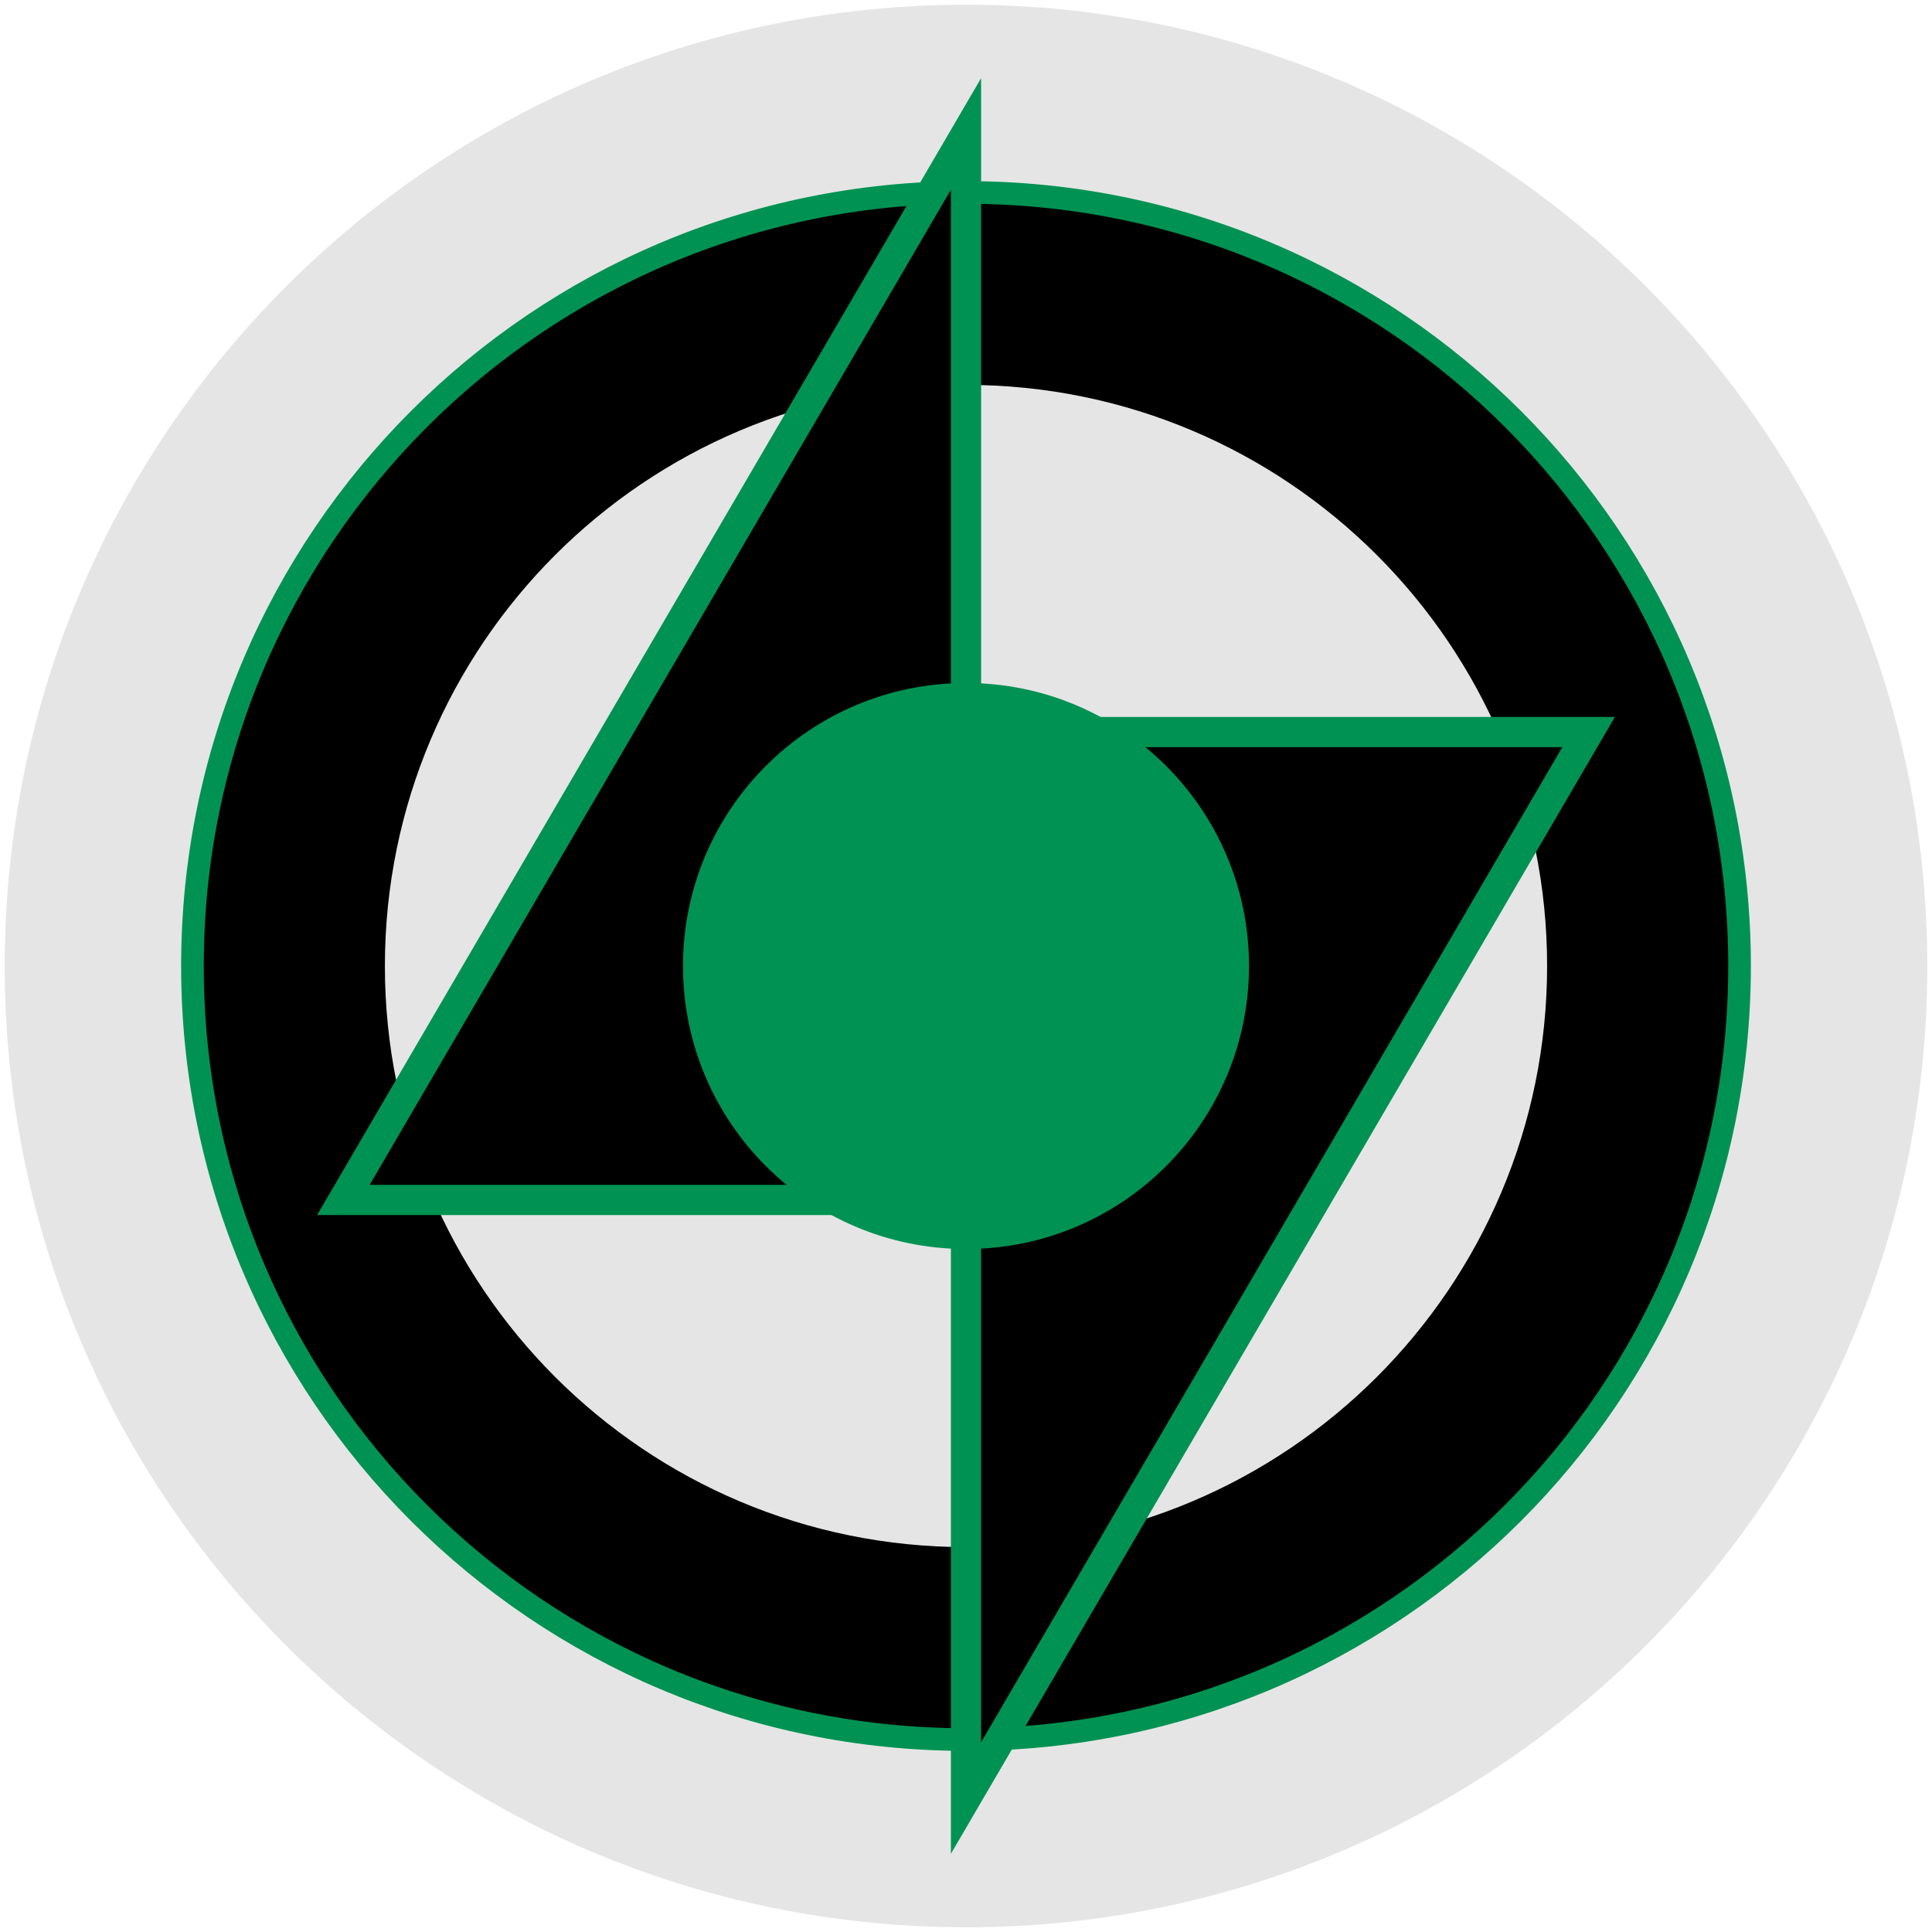
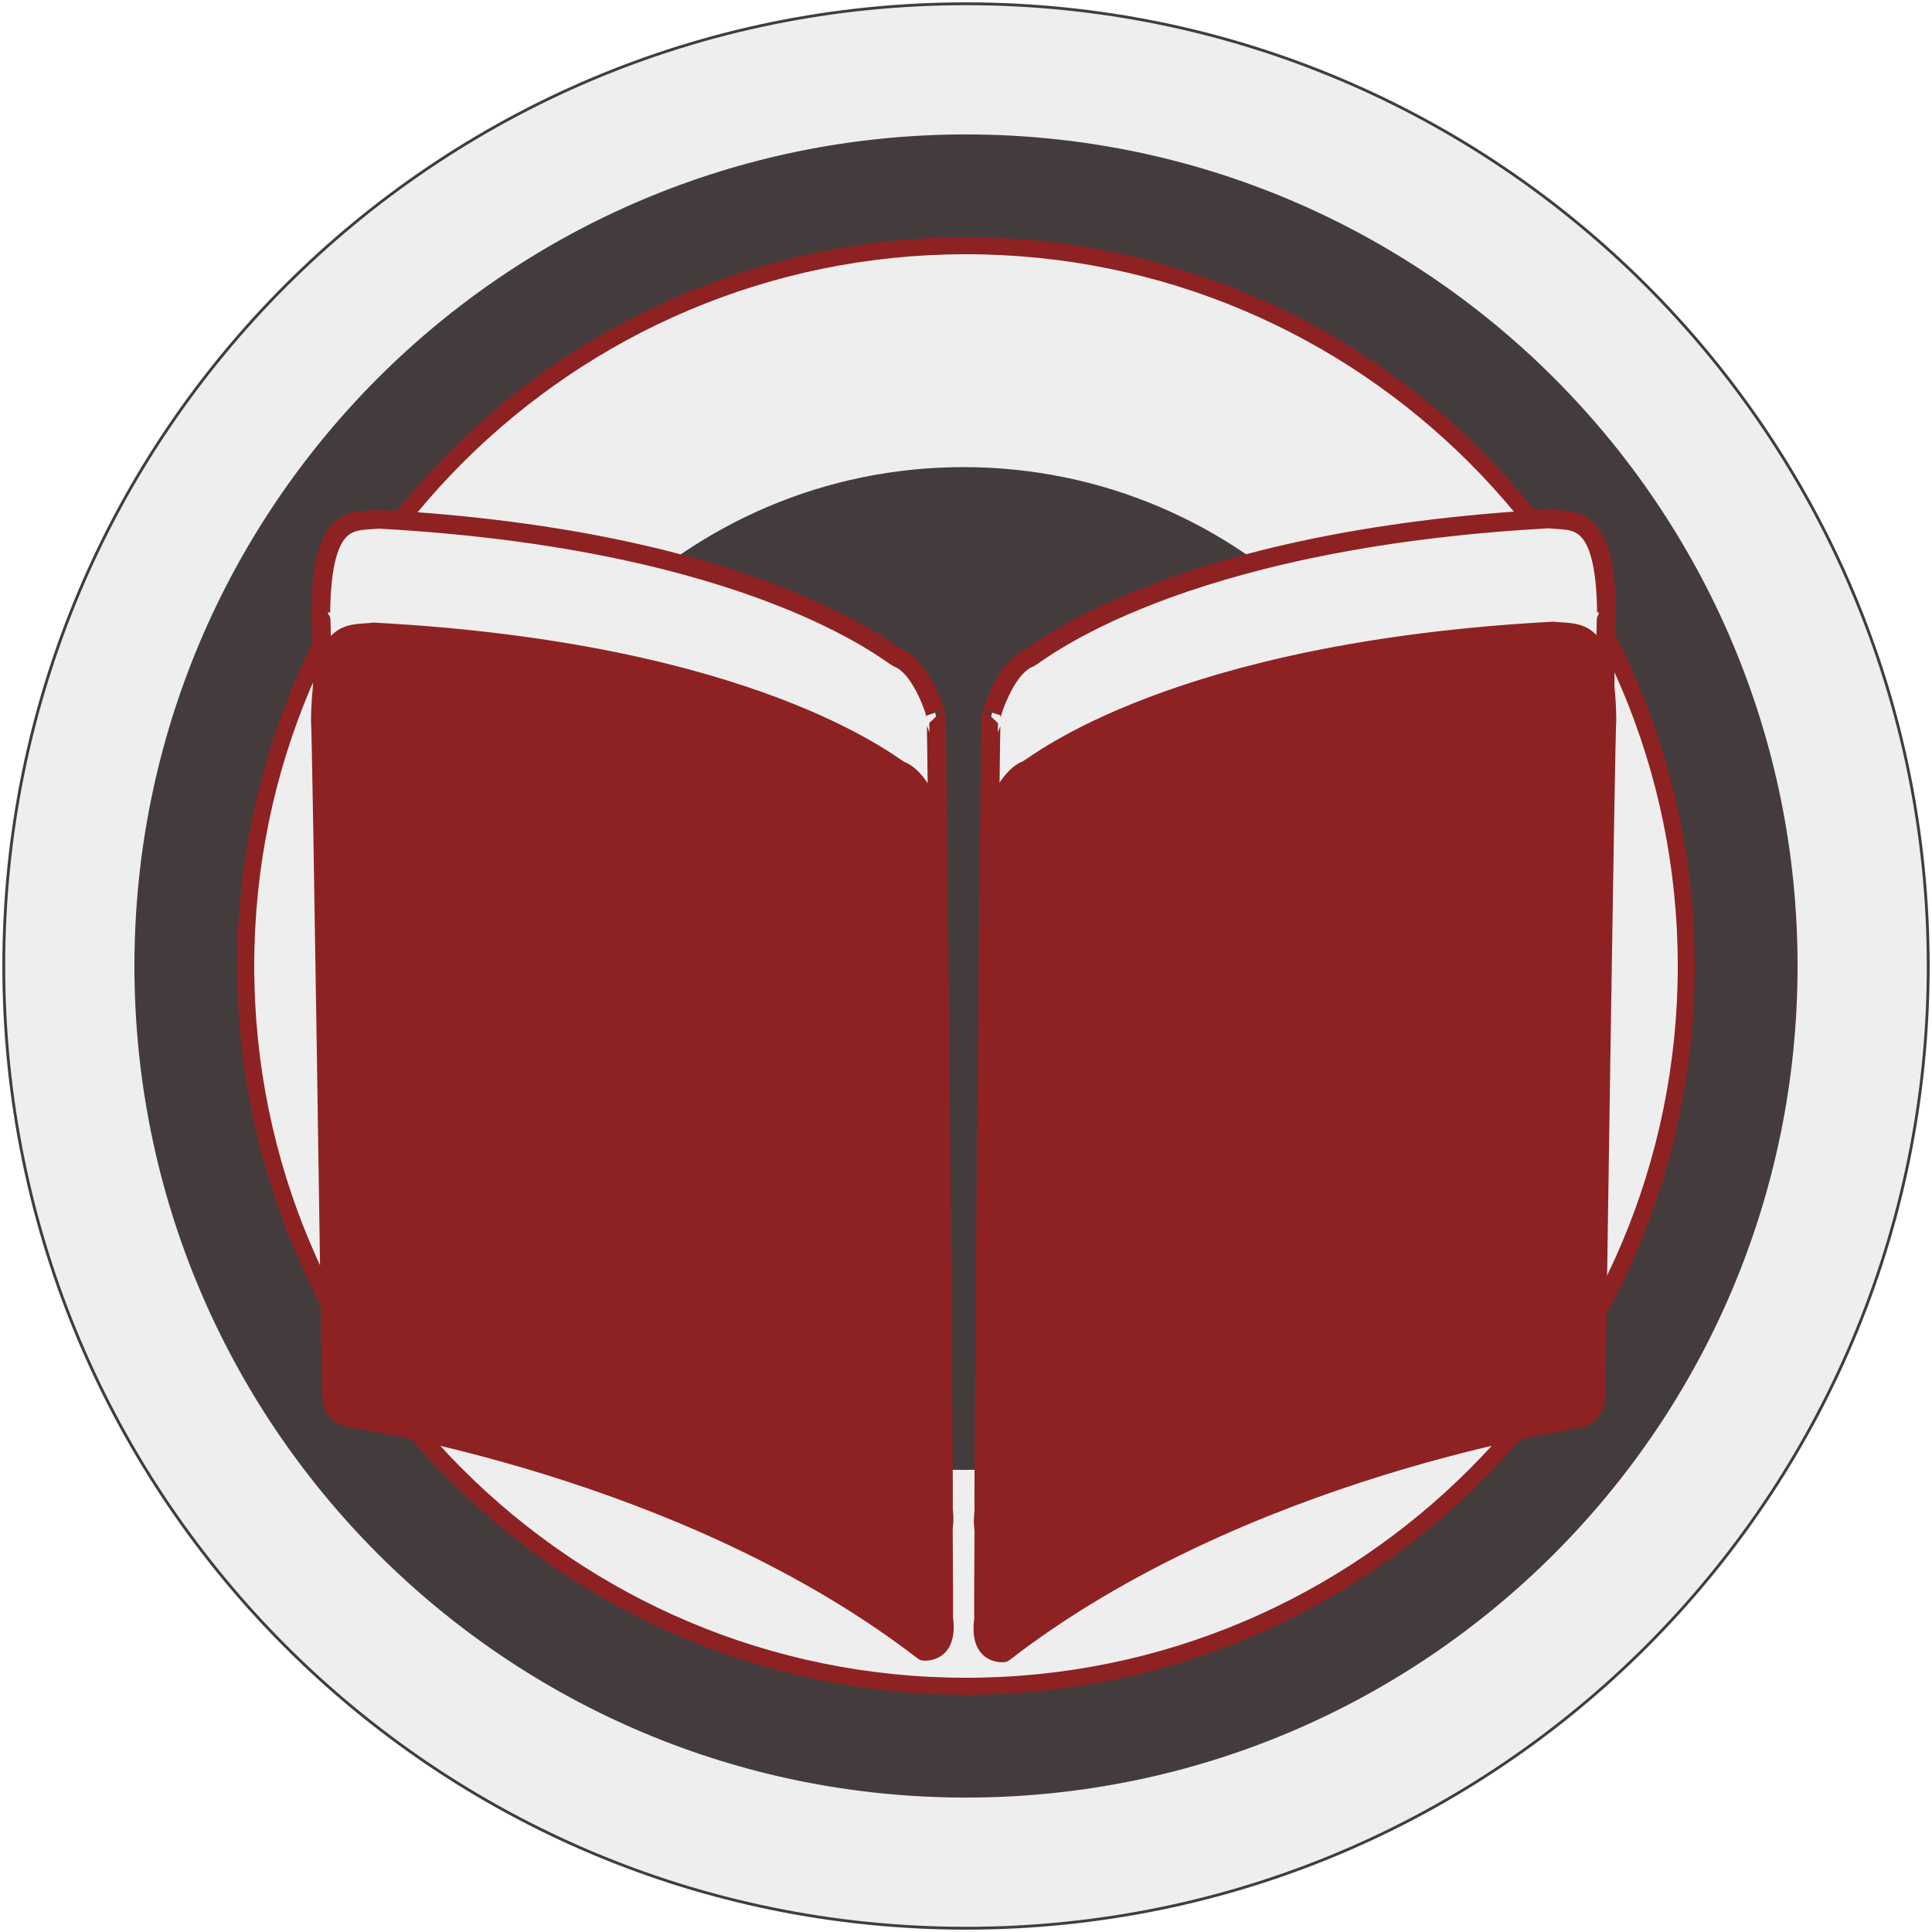
<svg xmlns="http://www.w3.org/2000/svg" width="1024" height="1024">
-   <style>.a{fill:#989898;stroke-width:24;}.b{fill:none;stroke-width:16;stroke:#009252;}</style>
-   <defs>
-     <clipPath>
-       <circle cx="512" cy="512" r="505" style="fill:#989898;stroke-width:3.6" />
-     </clipPath>
-     <clipPath>
-       <path d="m512 636l0-565 -330 565 330 0z" class="a" />
-       <path d="m512 388l0 565 330-565 -330 0z" class="a" />
-     </clipPath>
-   </defs>
  <g>
-     <rect x="-1" y="-1" width="1026" height="1026" fill="none" />
+     <rect x="-1" y="-1" width="1026" height="1026" id="canvas_background" fill="none" />
+     <g id="canvasGrid" display="none">
+       <rect id="svg_1" width="100%" height="100%" x="0" y="0" stroke-width="0" fill="url(#gridpattern)" />
+     </g>
  </g>
  <g>
-     <circle cx="512" cy="512" r="410" stroke-width="1.8" />
-     <ellipse cx="512" cy="512" rx="460" ry="460" style="fill:none;stroke-width:99;stroke:#e5e5e5" />
-     <ellipse cx="512" cy="512" rx="270" ry="270" style="fill:#e5e5e5;stroke-width:76;stroke:#e5e5e5" />
-     <ellipse ry="410" rx="410" cy="512" cx="512" style="fill-opacity:null;fill:none;stroke-width:12;stroke:#009252" />
-     <path d="m512 636l0-565 -330 565 330 0z" />
-     <path d="m512 388l0 565 330-565 -330 0z" fill="#000" />
-     <path d="m512 636l0-565 -330 565 330 0z" class="b" />
-     <path d="m512 388l0 565 330-565 -330 0z" class="b" />
-     <ellipse cx="512" cy="512" rx="150" ry="150" style="fill-opacity:null;fill:#009252;stroke-opacity:null;stroke-width:null;stroke:null" />
+     <ellipse fill="#eeeeee" stroke="#443c3c" stroke-width="1.5" cx="512" cy="512" id="svg_2" rx="510" ry="510" />
+     <ellipse fill="#443c3c" stroke-width="1.5" cx="512" cy="512" id="svg_11" rx="440" ry="440" stroke="#443c3c" />
+     <ellipse fill="#8e2222" stroke-width="1.5" cx="512" cy="512" id="svg_12" rx="387" ry="387" stroke="#443c3c" />
+     <ellipse fill="#eeeeee" stroke="#8e2222" stroke-width="1.5" cx="512" cy="512" id="svg_13" rx="378" ry="378" />
+     <ellipse fill="#443c3c" stroke="#443c3c" stroke-width="1.5" cx="510.667" cy="513.333" id="svg_14" rx="265" ry="265" />
+     <path stroke="#8e2222" fill="#eeeeee" stroke-width="10" d="m175.71,681.237c0,0 -5.076,-356.007 -5.71,-356.666c0.634,-53.106 17.5,-47.829 30.454,-49.405c198.583,10.83 270.91,71.252 275.351,73.499c13.323,5.018 20.937,31.782 20.302,31.123c0.634,0.658 4.441,420.601 3.807,419.943c3.172,22.455 -13.323,21.002 -13.958,20.343c-124.987,-98.152 -297.557,-122.854 -298.192,-123.513c-12.055,-0.795 -12.055,-15.326 -12.055,-15.326z" id="svg_3" />
+     <path stroke="#8e2222" fill="#eeeeee" stroke-width="10" d="m845.789,682.064c0,0 5.076,-356.878 5.711,-357.538c-0.635,-53.236 -17.501,-47.946 -30.456,-49.526c-198.6,10.857 -270.934,71.426 -275.375,73.679c-13.325,5.03 -20.939,31.859 -20.304,31.199c-0.634,0.66 -4.442,421.63 -3.807,420.97c-3.173,22.51 13.325,21.053 13.959,20.393c124.997,-98.392 297.583,-123.155 298.217,-123.815c12.056,-0.797 12.056,-15.363 12.056,-15.363z" id="svg_4" />
+     <path stroke="#8e2222" fill="#8e2222" stroke-width="5" d="m173.136,738.571c0,0 -5.158,-356.007 -5.802,-356.666c0.645,-53.106 17.782,-47.829 30.945,-49.405c201.789,10.83 275.284,71.252 279.797,73.499c13.539,5.018 21.275,31.782 20.63,31.123c0.645,0.658 4.513,420.601 3.868,419.943c3.223,22.455 -13.539,21.002 -14.183,20.343c-127.005,-98.152 -302.362,-122.854 -303.006,-123.513c-12.249,-0.795 -12.249,-15.326 -12.249,-15.326z" id="svg_5" />
+     <path stroke="#8e2222" fill="#8e2222" stroke-width="5" d="m848.364,739.064c0,0 5.158,-356.878 5.803,-357.538c-0.645,-53.236 -17.784,-47.946 -30.948,-49.526c-201.806,10.857 -275.308,71.426 -279.821,73.679c-13.54,5.03 -21.277,31.859 -20.632,31.199c-0.645,0.66 -4.513,421.63 -3.868,420.97c-3.224,22.51 13.54,21.053 14.184,20.393c127.015,-98.392 302.387,-123.155 303.032,-123.815c12.25,-0.797 12.25,-15.363 12.25,-15.363z" id="svg_6" />
  </g>
</svg>
